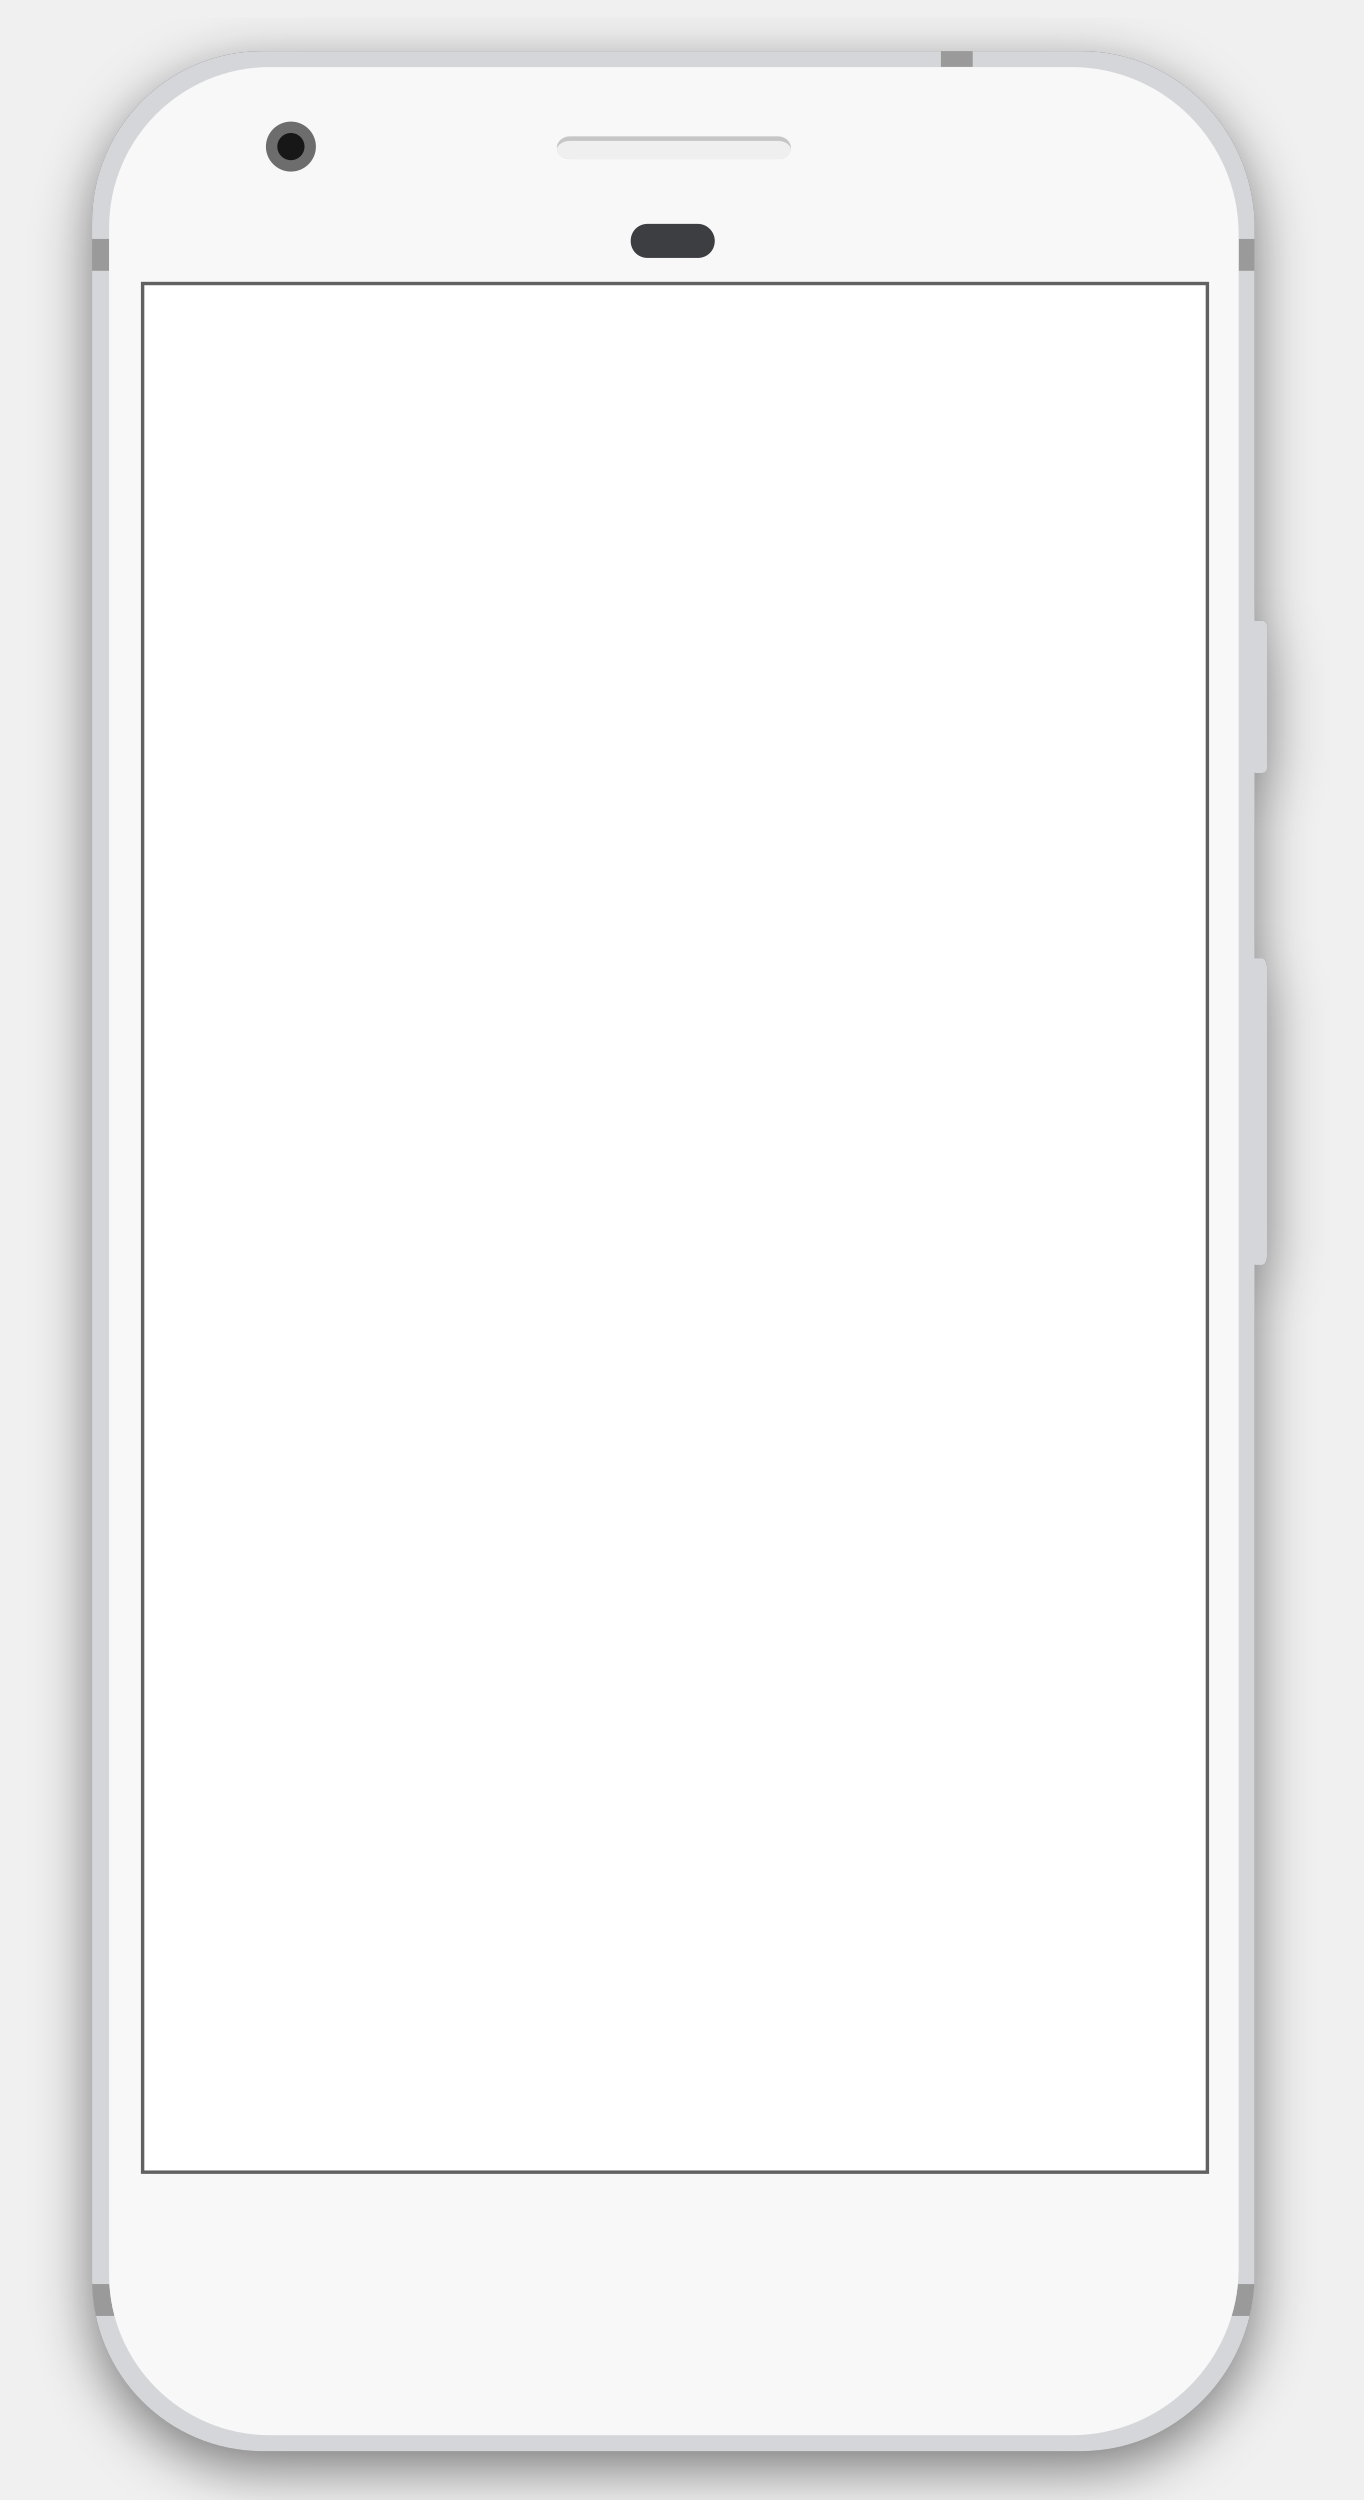
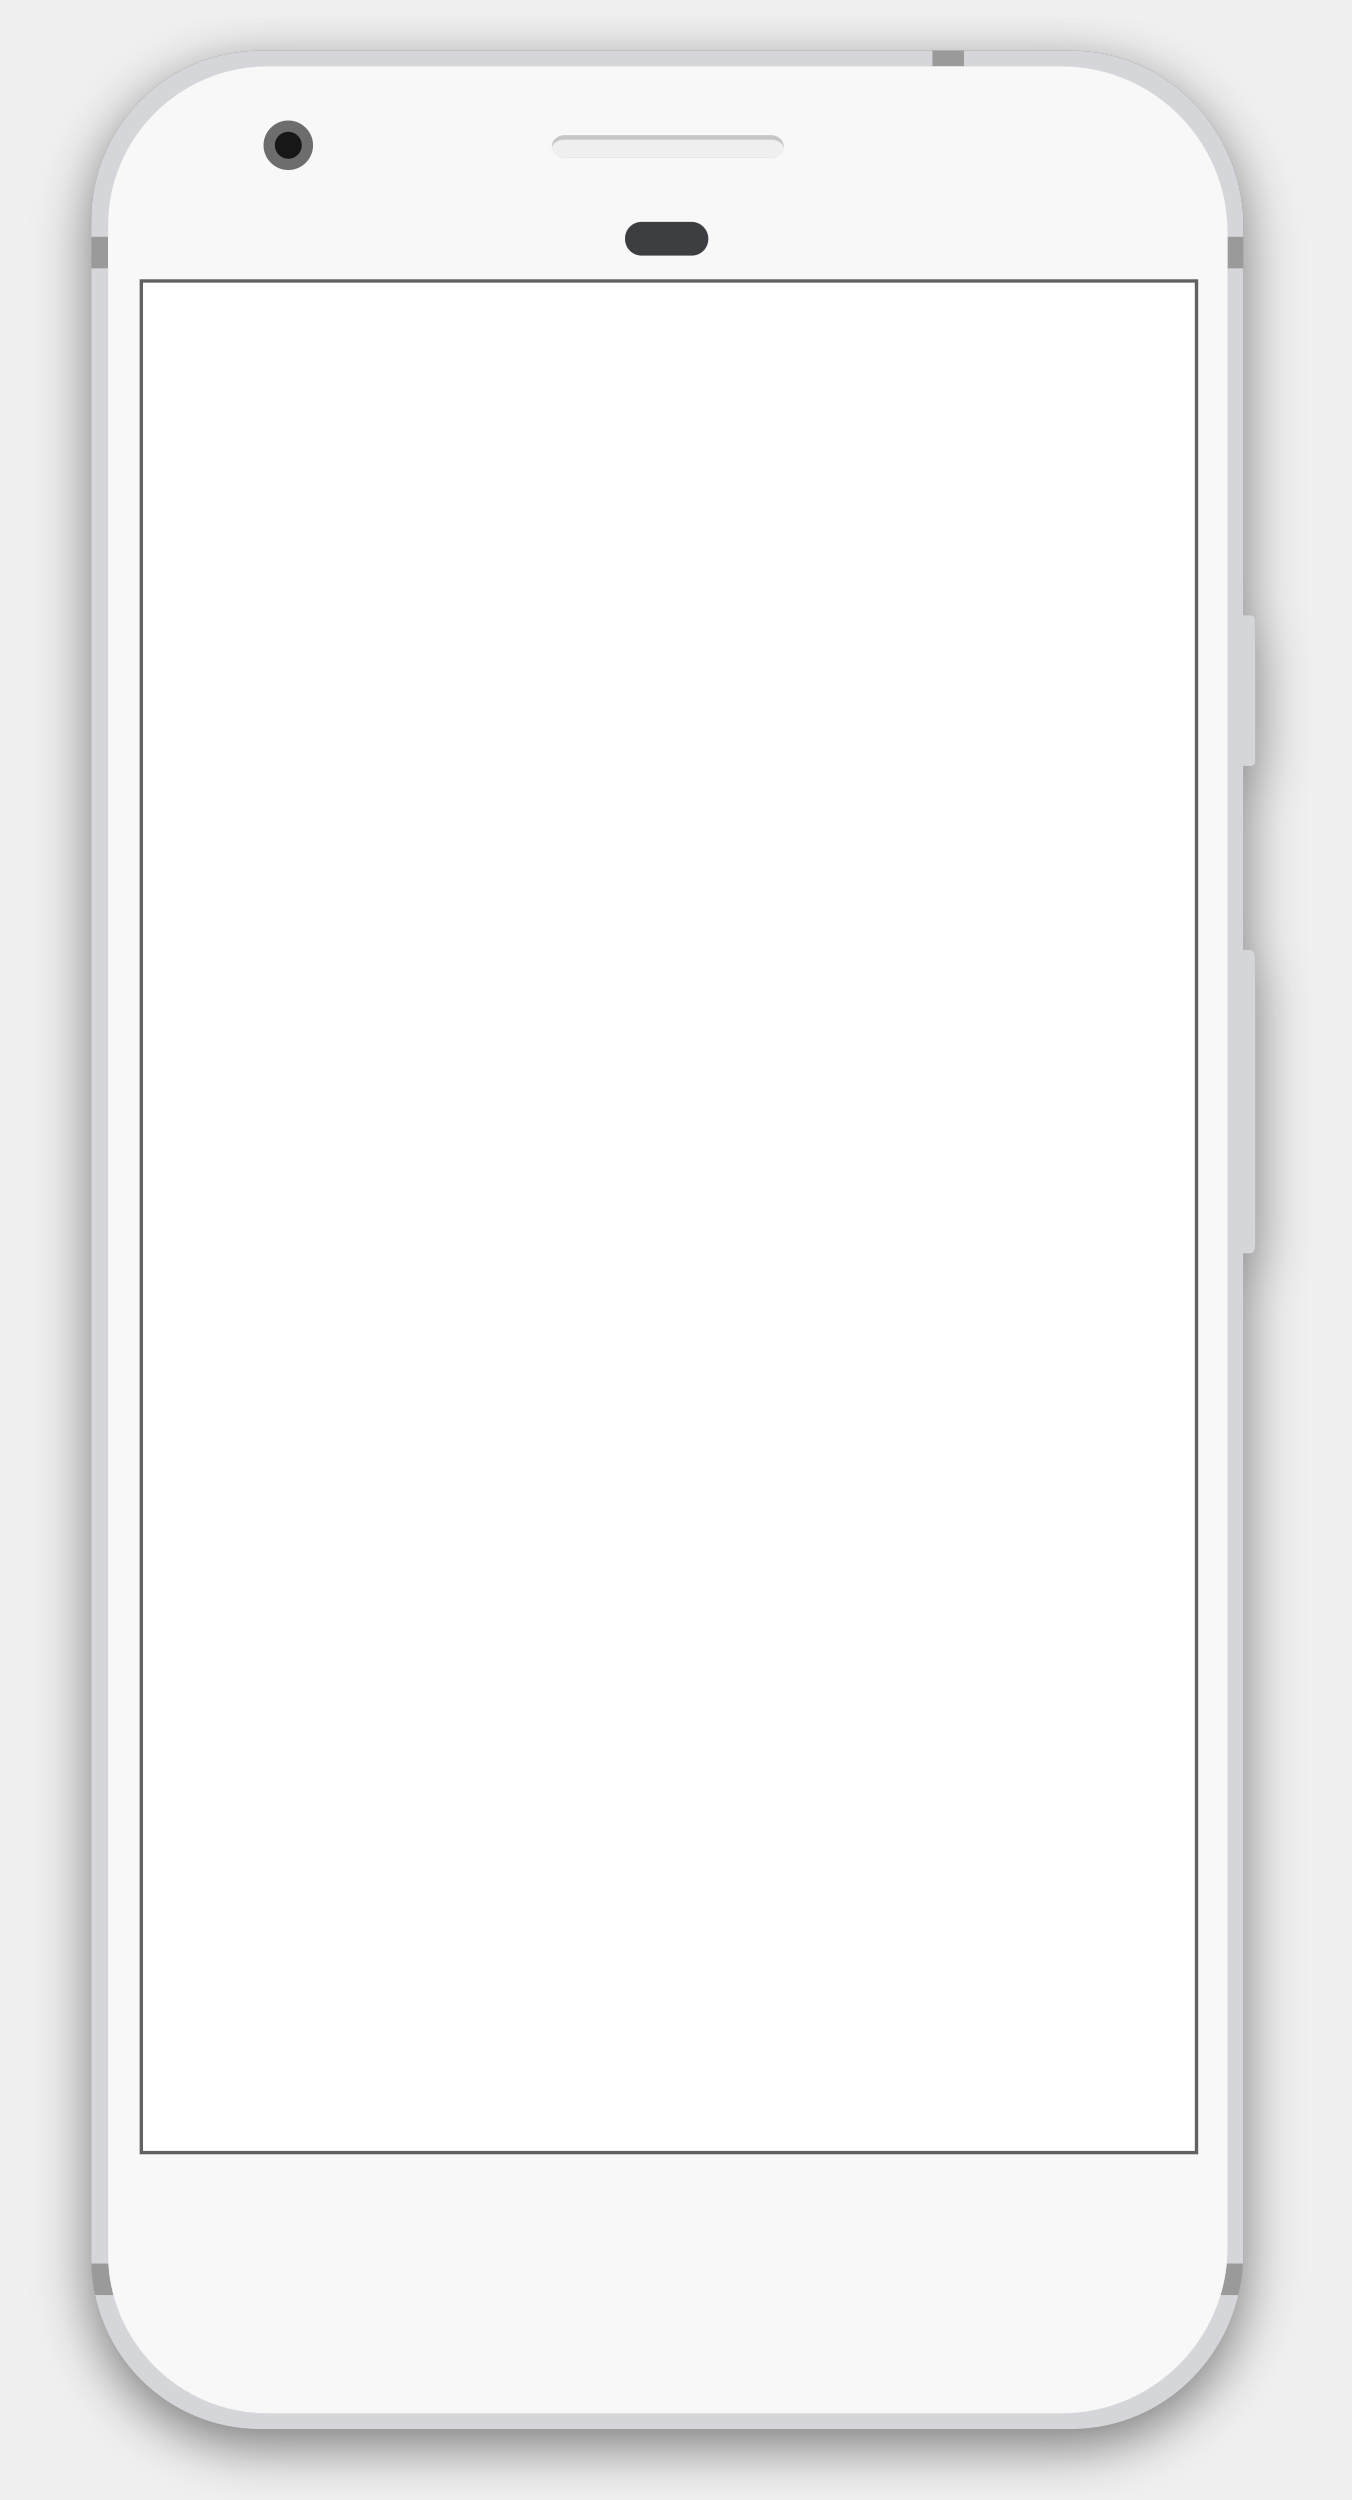
- <svg xmlns="http://www.w3.org/2000/svg" width="1200" height="2200">
+ <svg xmlns="http://www.w3.org/2000/svg" width="1200" height="2220">
  <defs>
    <filter style="color-interpolation-filters:sRGB" id="shadow">
      <feFlood flood-opacity="0.5" flood-color="rgb(0,0,0)" result="flood" />
      <feComposite in="flood" in2="SourceGraphic" operator="in" result="composite1" />
      <feGaussianBlur in="composite1" stdDeviation="25" result="blur" />
      <feOffset dx="0" dy="15" result="offset" />
      <feComposite in="SourceGraphic" in2="offset" operator="over" result="composite2" />
    </filter>
  </defs>
  <path style="fill:#808080;filter:url(#shadow)" d="M 230.928,45 C 147.948,45 81,112.43 81,195.892 l 0,1810.217 C 81,2089.57 147.948,2157 230.928,2157 l 720.414,0 c 82.98,0 149.928,-67.43 152.757,-150.892 l 0,-893.347 c 0.395,0.251 0.815,0.394 1.25,0.394 l 5.307,0 c 2.413,0 4.345,-3.406 4.345,-8.516 l 0,-252.927 c 0,-4.258 -1.931,-8.516 -4.345,-8.516 l -5.791,0 c -0.268,0 -0.522,0.049 -0.765,0.131 l 0,-163.323 c 0.398,0.127 0.811,0.217 1.25,0.217 l 5.307,0 c 2.413,0 4.345,-1.69 4.345,-4.226 l 0,-125.528 c 0,-2.113 -1.931,-4.226 -4.345,-4.226 l -5.791,0 c -0.269,0 -0.521,0.029 -0.765,0.07 l 0,-350.419 C 1101.27,112.43 1034.321,45 951.342,45 l -720.414,0 z" />
  <path style="fill:#d5d6d9" d="M 230.928,45 C 147.948,45 81,112.43 81,195.892 l 0,1810.217 C 81,2089.57 147.948,2157 230.928,2157 l 720.414,0 c 82.98,0 149.928,-67.43 152.757,-150.892 l 0,-893.347 c 0.395,0.251 0.815,0.394 1.25,0.394 l 5.307,0 c 2.413,0 4.345,-3.406 4.345,-8.516 l 0,-252.927 c 0,-4.258 -1.931,-8.516 -4.345,-8.516 l -5.791,0 c -0.268,0 -0.522,0.049 -0.765,0.131 l 0,-163.323 c 0.398,0.127 0.811,0.217 1.25,0.217 l 5.307,0 c 2.413,0 4.345,-1.69 4.345,-4.226 l 0,-125.528 c 0,-2.113 -1.931,-4.226 -4.345,-4.226 l -5.791,0 c -0.269,0 -0.521,0.029 -0.765,0.07 l 0,-350.419 C 1101.27,112.43 1034.321,45 951.342,45 l -720.414,0 z" />
  <path style="fill:#9a9a9a" d="m 828.006,45 0,13.824 27.99,0 0,-13.824 -27.99,0 z M 81,210.289 l 0,27.994 15,0 0,-27.994 -15,0 z m 1009,0 0,27.994 14,0 0,-27.994 -14,0 z M 81.049,2010.004 c 0.241,9.585 1.374,18.941 3.303,27.996 l 16.422,0 c -2.407,-9.017 -3.944,-18.38 -4.514,-27.996 l -15.211,0 z m 1008.27,0 c -0.922,9.631 -2.779,18.992 -5.477,27.996 l 15.832,0 c 2.175,-9.056 3.589,-18.411 4.146,-27.996 l -14.502,0 z" />
  <path style="fill:#f8f8f8" d="m 942.811,2143 -705.282,0 C 159.216,2143 96,2079.349 96,2001.552 L 96,200.448 C 96,122.18 159.688,59 237.528,59 l 705.282,0 C 1023.953,59 1090,125.009 1090,206.106 l 0,1789.788 C 1090,2076.991 1023.953,2143 942.811,2143" />
  <path style="fill:#3c3e42" d="M 570,197 C 561.5,197 555,203.5 555,212 555,220.5 561.5,227 570,227 c 0.05,0 0.097,-0.007 0.146,-0.008 0.007,8.2e-4 0.011,0.008 0.018,0.008 l 43.672,0 c 0.007,0 0.011,-0.007 0.018,-0.008 0.05,4.4e-4 0.097,0.008 0.146,0.008 8.5,0 15,-6.5 15,-15 C 629,204 622.5,197 614,197 c -0.05,0 -0.097,0.007 -0.146,0.008 -0.007,-8.2e-4 -0.011,-0.008 -0.018,-0.008 l -43.672,0 c -0.008,0 -0.012,0.007 -0.019,0.008 -0.049,-4.6e-4 -0.096,-0.008 -0.145,-0.008 z" />
  <path style="fill:#c6c6c6" d="M 501.273,120 C 495.167,120 490,124.583 490,130 c 0,5.417 5.167,10 11.273,10 l 43,0 97.922,0 43,0 C 691.302,140 696,135.417 696,130 c 0,-5.417 -5.167,-10 -11.273,-10 l -43,0 -97.453,0 -43,0 z" />
  <path style="fill:#6d6d6d" d="m 278,129 c 0,12.1 -9.9,22 -22,22 C 243.9,151 234,141.1 234,129 c 0,-12.1 9.9,-22 22,-22 12.1,0 22,9.9 22,22" />
  <path style="fill:#171717" d="m 268,129 c 0,6.6 -5.4,12 -12,12 C 249.4,141 244,135.6 244,129 c 0,-6.6 5.4,-12 12,-12 6.6,0 12,5.4 12,12" />
  <path style="fill:#efefef" d="M 501.273,124 C 495.167,124 490,127.667 490,132 490,136.333 495.167,140 501.273,140 l 43,0 97.922,0 43,0 C 691.302,140 696,136.333 696,132 696,127.667 690.833,124 684.727,124 l -43,0 -97.453,0 -43,0 z" />
  <rect x="124" y="248" width="940" height="1665" style="fill:#616161" />
  <rect x="127" y="251" width="934" height="1659" style="fill:#ffffff" />
</svg>
